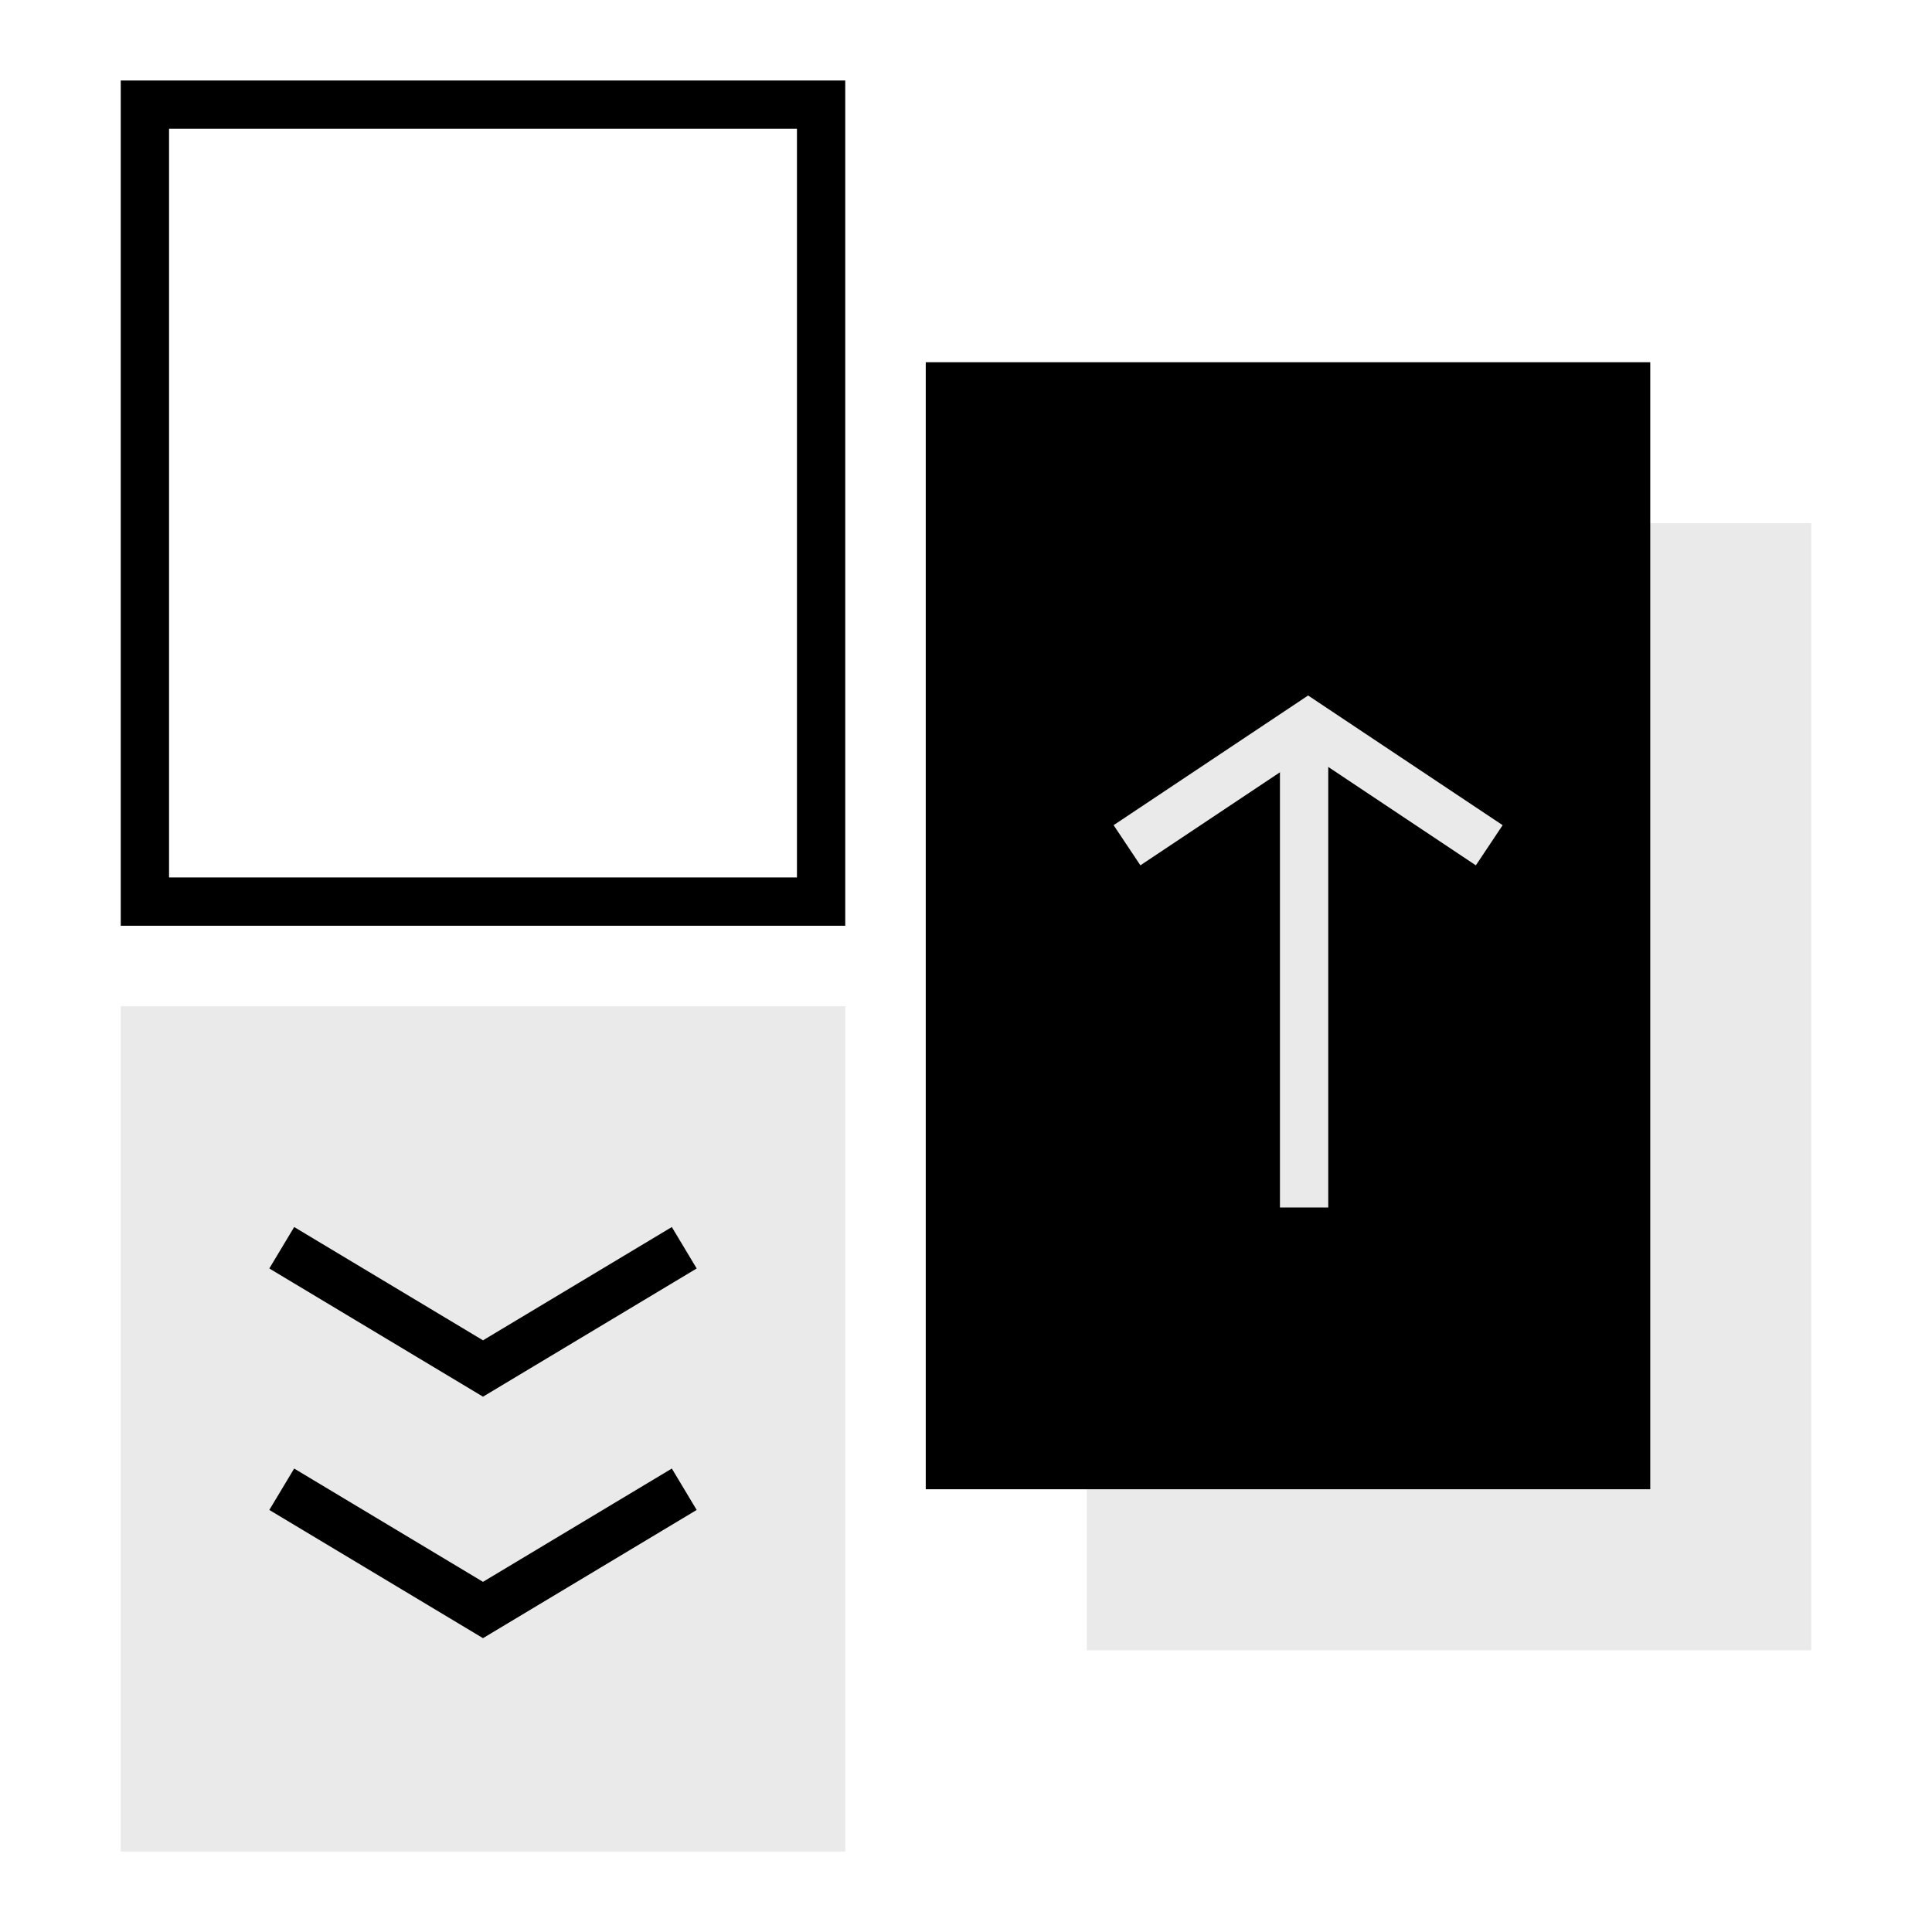
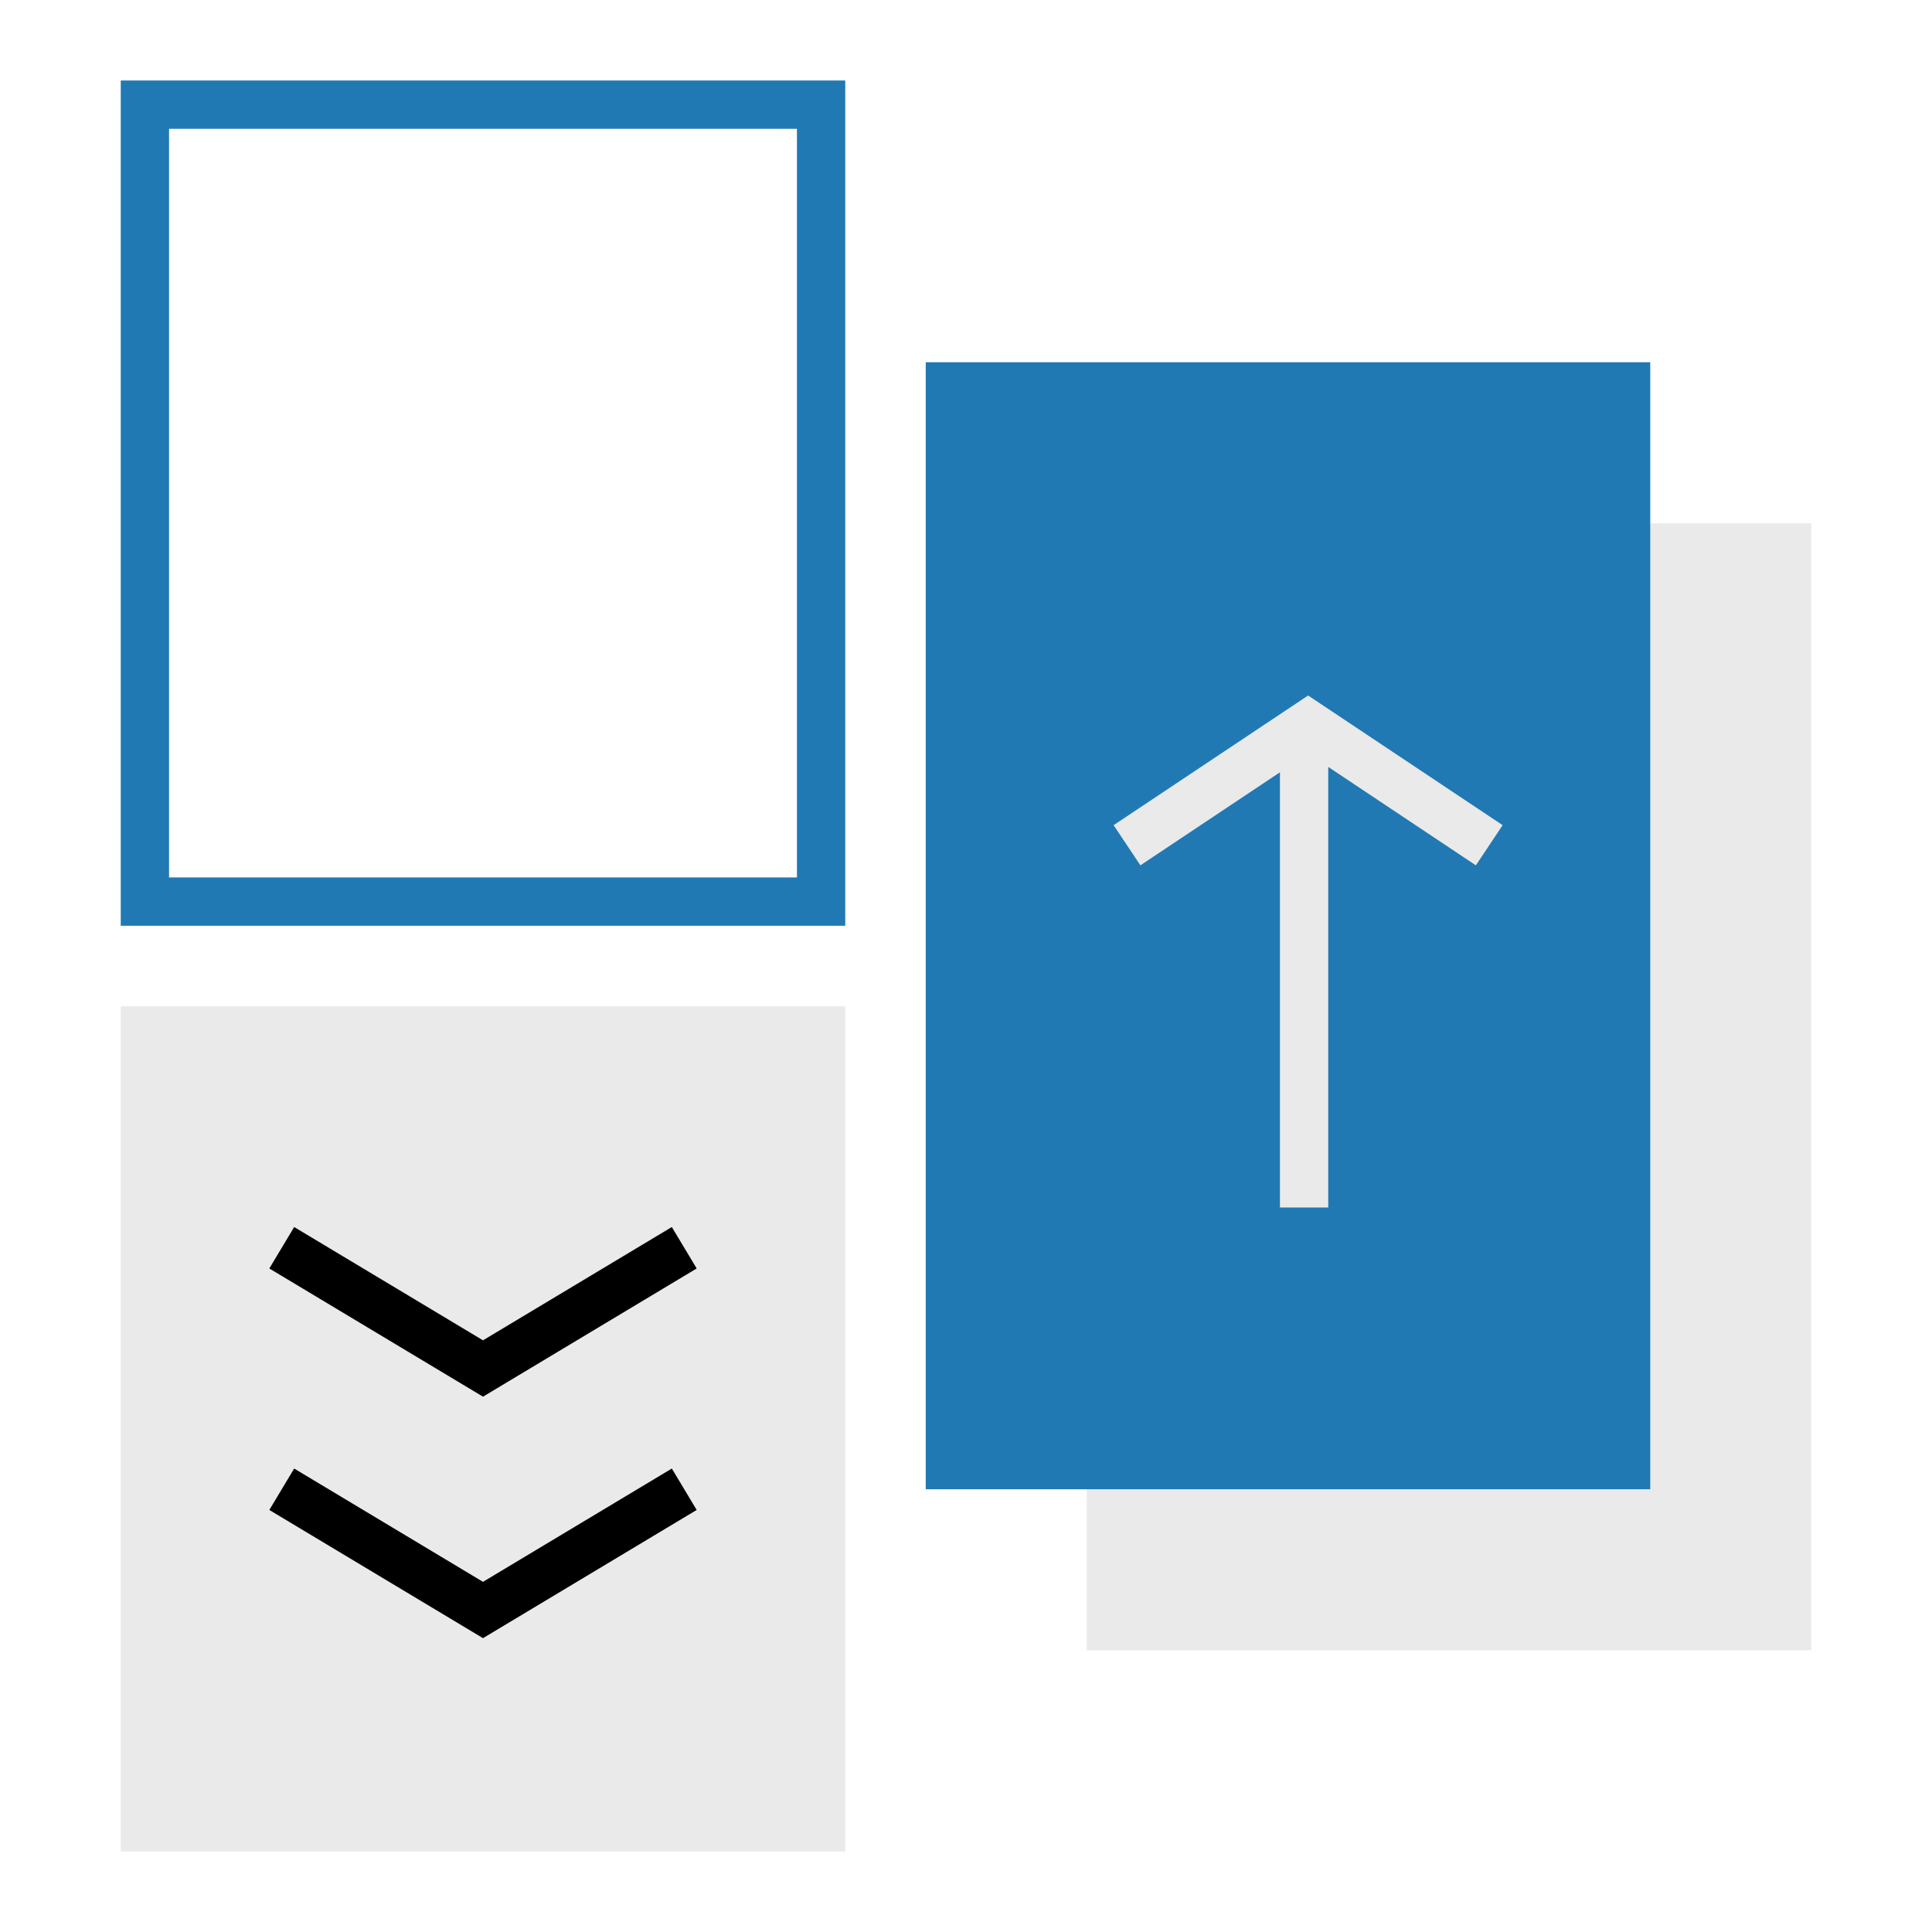
<svg xmlns="http://www.w3.org/2000/svg" width="48" height="48" viewBox="0 0 48 48" fill="none">
-   <rect x="3.6" y="2.6" width="16.8" height="19.8" stroke="black" stroke-width="1.2" />
+   <rect x="3.6" y="2.6" width="16.8" height="19.8" stroke="#2079b3" stroke-width="1.2" />
  <rect x="27" y="13" width="18" height="28" fill="#EAEAEA" />
-   <rect x="23" y="9" width="18" height="28" fill="black" />
+   <rect x="23" y="9" width="18" height="28" fill="#2079b3" />
  <rect x="3" y="25" width="18" height="21" fill="#EAEAEA" />
  <path d="M7 31L12 34L17 31" stroke="black" stroke-width="1.2" />
  <path d="M37 21L32.5 18L28 21" stroke="#EAEAEA" stroke-width="1.2" />
  <line x1="32.4" y1="30" x2="32.4" y2="18" stroke="#EAEAEA" stroke-width="1.2" />
  <path d="M7 37L12 40L17 37" stroke="black" stroke-width="1.2" />
</svg>
